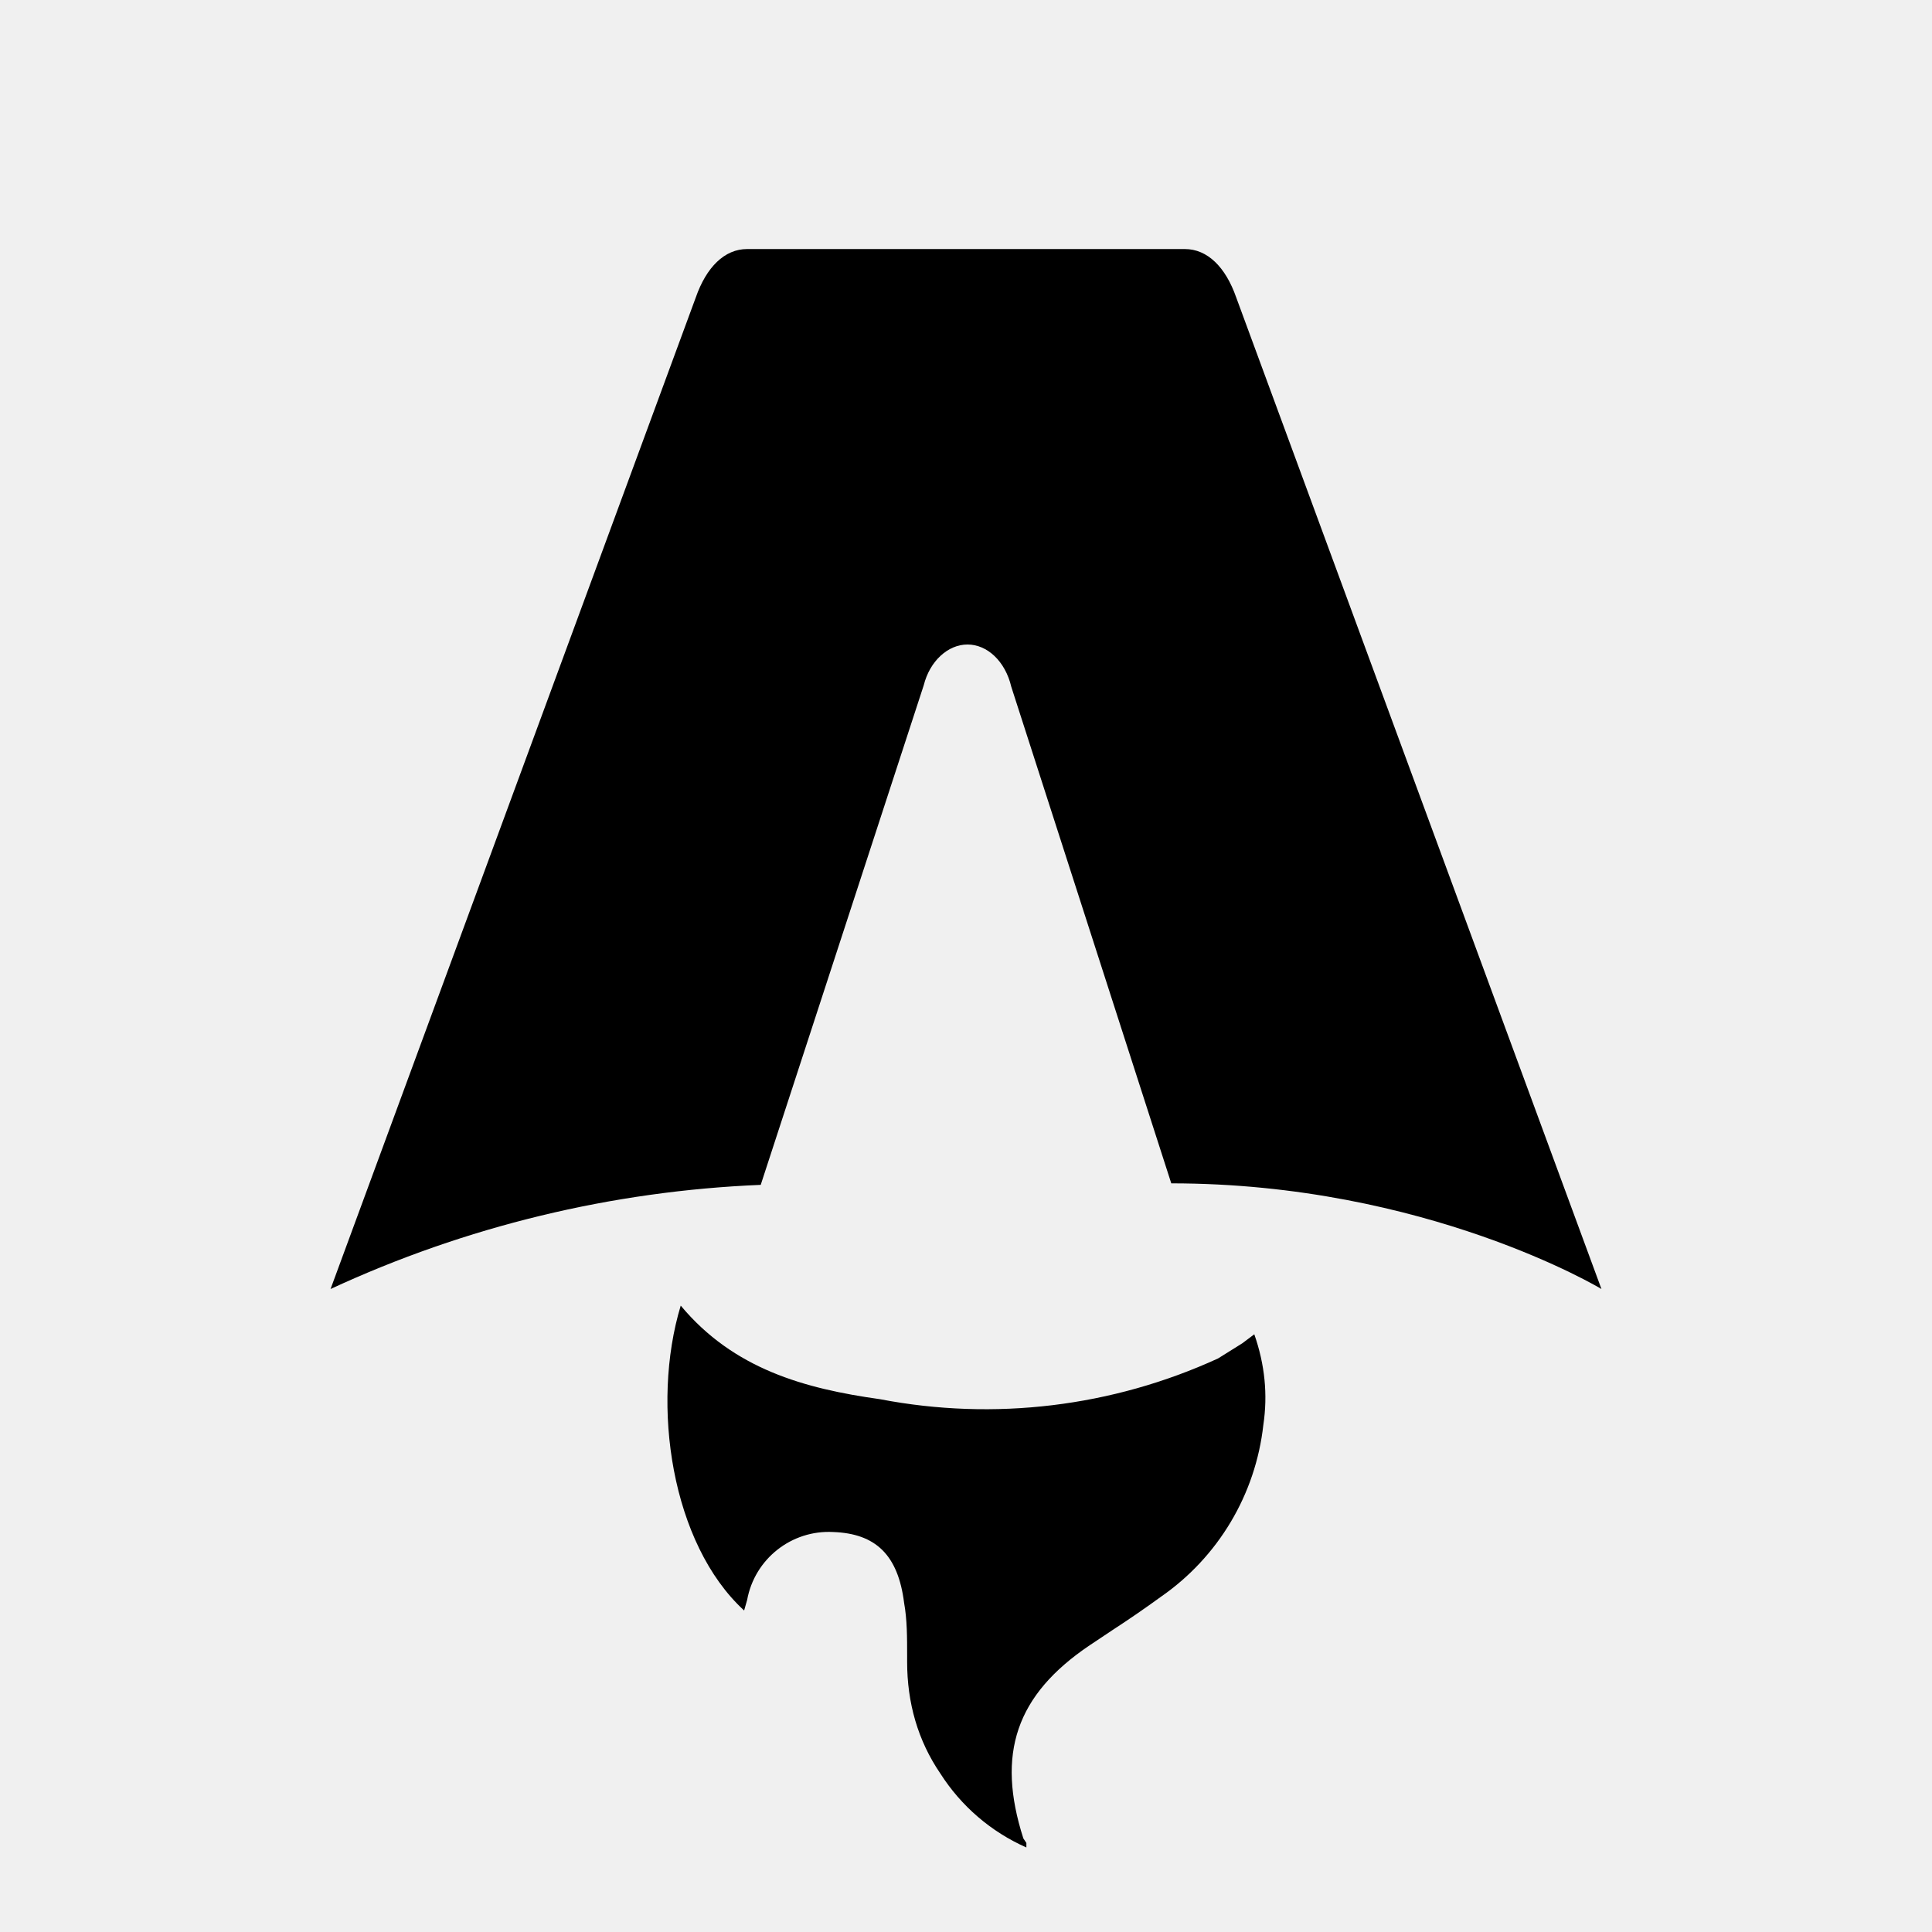
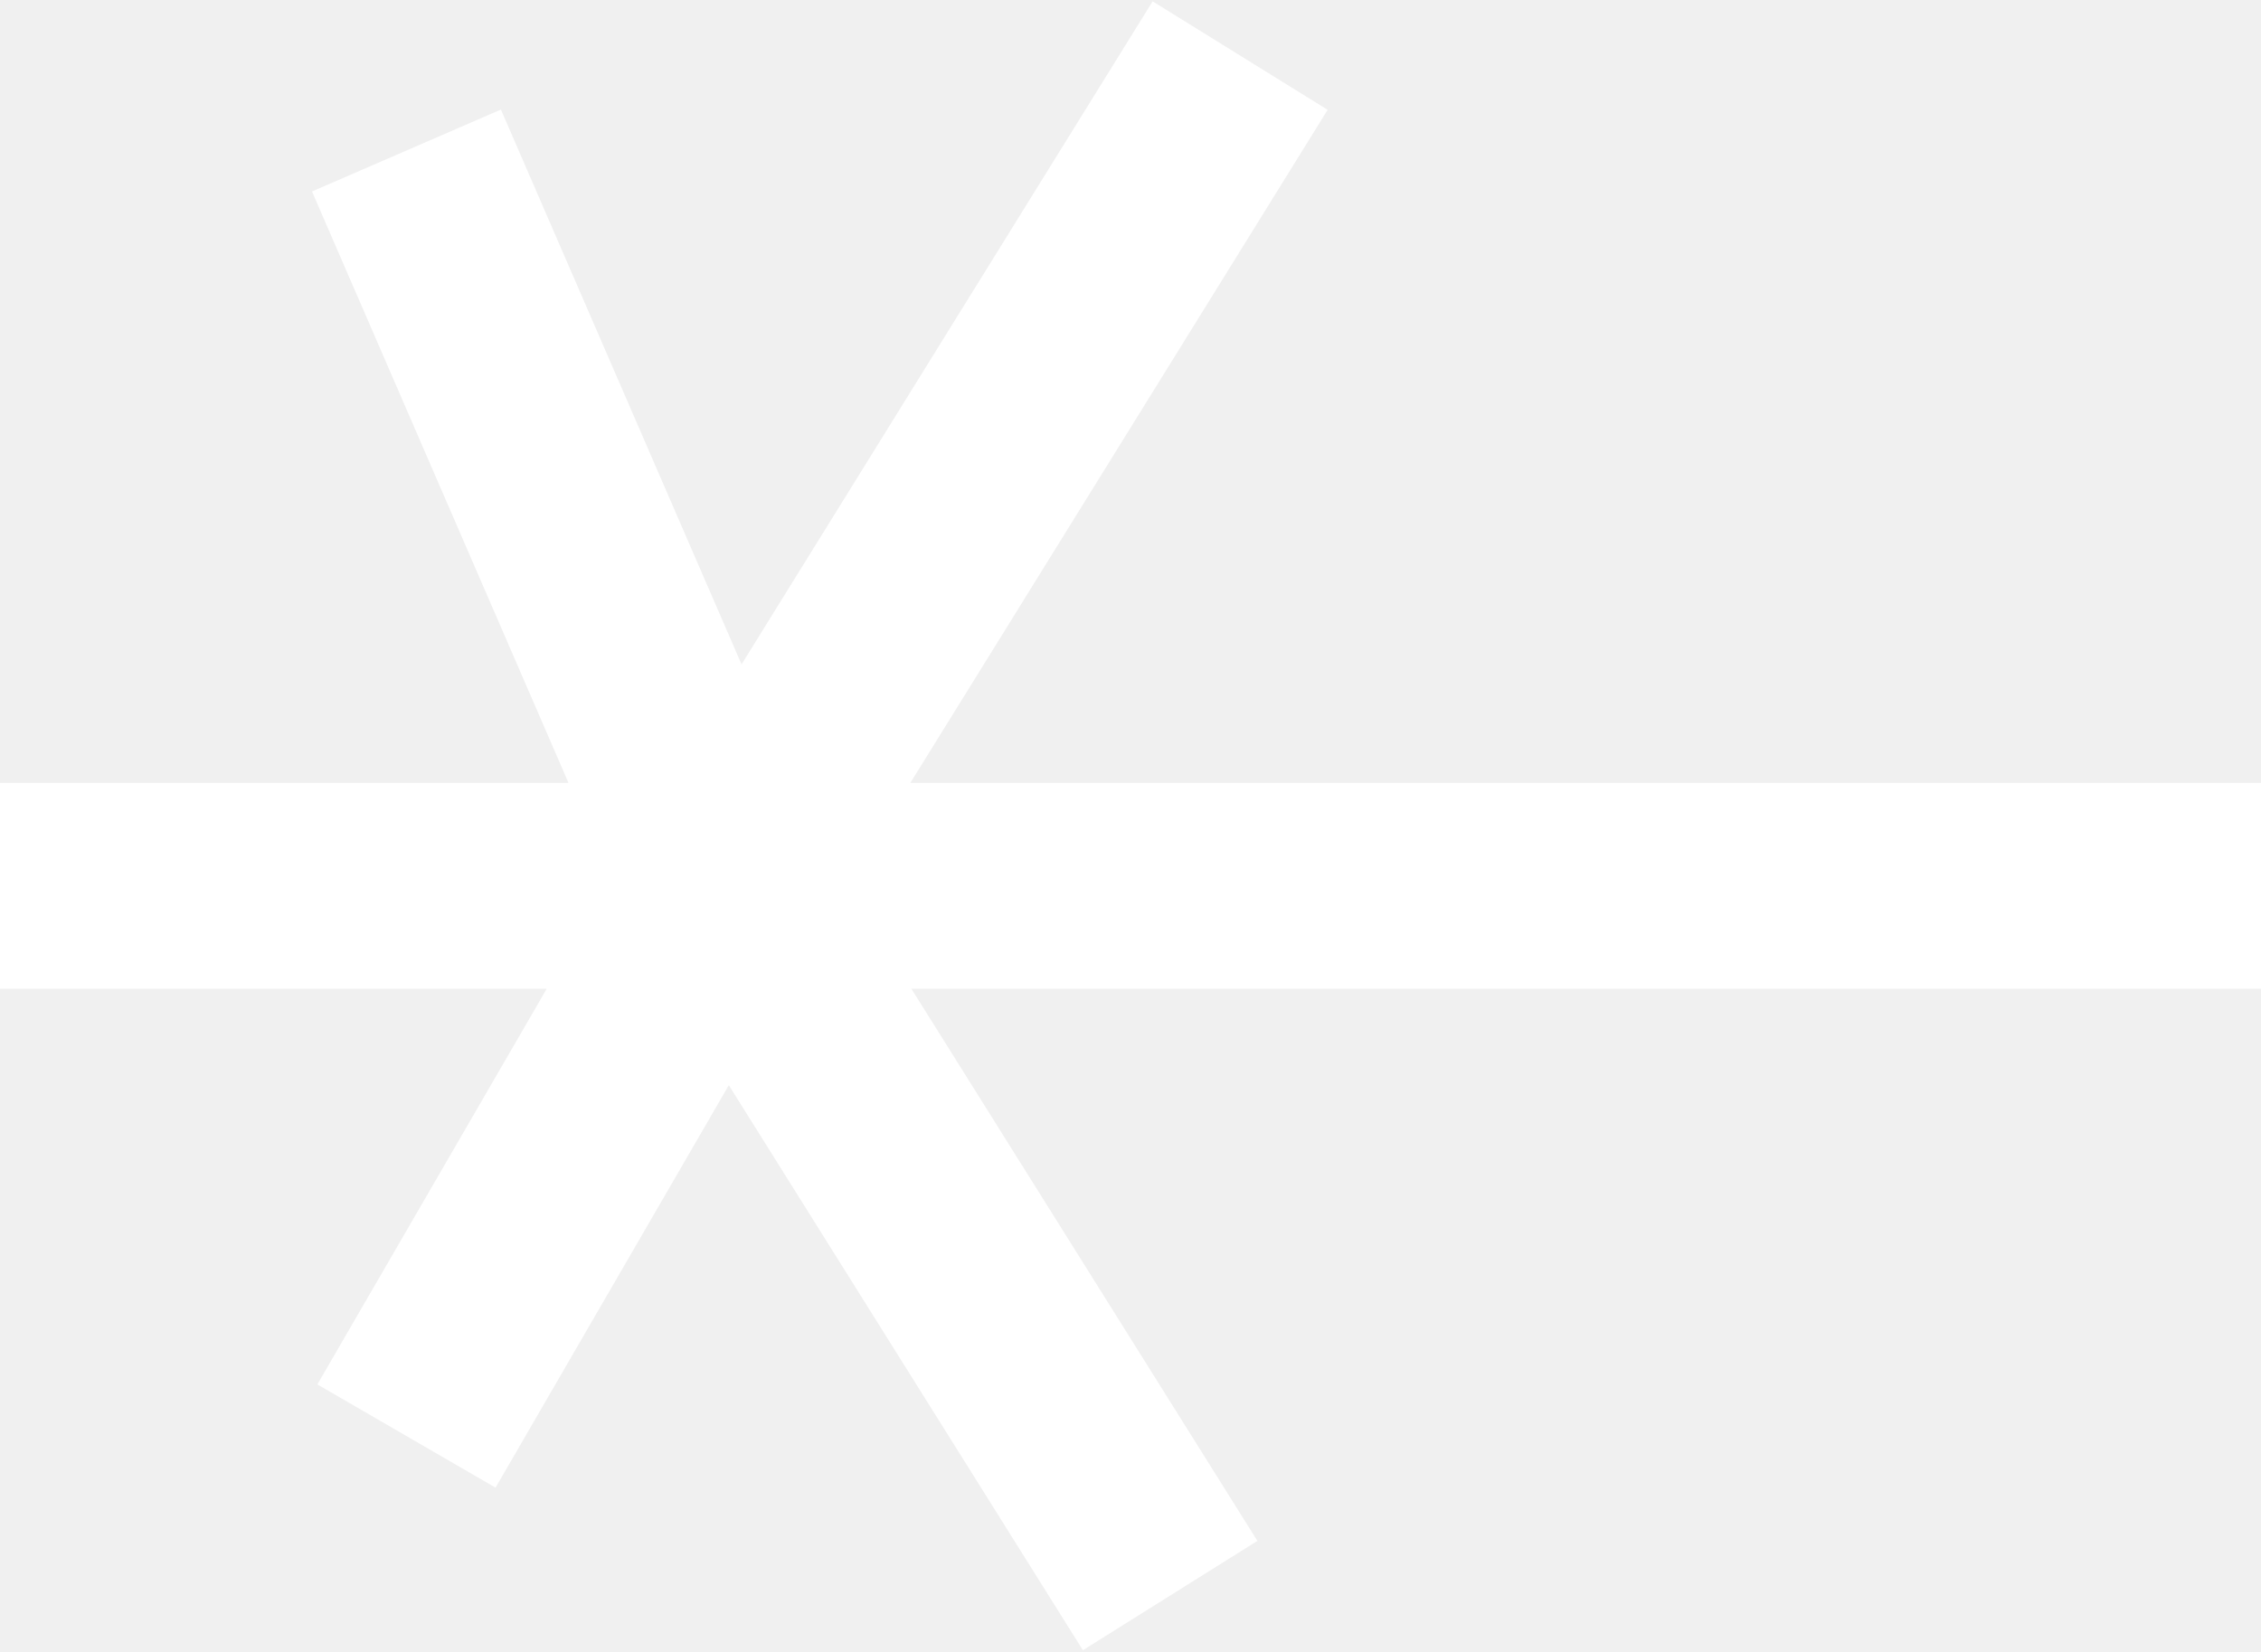
- <svg xmlns="http://www.w3.org/2000/svg" fill="none" viewBox="0 0 128 128">
-   <path d="M50.4 78.5a75.1 75.1 0 0 0-28.5 6.9l24.2-65.7c.7-2 1.9-3.2 3.4-3.2h29c1.5 0 2.7 1.2 3.4 3.2l24.2 65.7s-11.6-7-28.5-7L67 45.5c-.4-1.7-1.6-2.8-2.9-2.8-1.3 0-2.5 1.1-2.9 2.7L50.4 78.5Zm-1.1 28.2Zm-4.2-20.2c-2 6.6-.6 15.8 4.2 20.2a17.5 17.5 0 0 1 .2-.7 5.5 5.5 0 0 1 5.7-4.5c2.8.1 4.3 1.5 4.7 4.7.2 1.1.2 2.3.2 3.5v.4c0 2.7.7 5.2 2.2 7.4a13 13 0 0 0 5.7 4.9v-.3l-.2-.3c-1.8-5.6-.5-9.5 4.4-12.8l1.5-1a73 73 0 0 0 3.2-2.2 16 16 0 0 0 6.8-11.4c.3-2 .1-4-.6-6l-.8.6-1.6 1a37 37 0 0 1-22.4 2.7c-5-.7-9.7-2-13.2-6.2Z" />
-   <style>
-         path { fill: #000; }
-         @media (prefers-color-scheme: dark) {
-             path { fill: #FFF; }
-         }
-     </style>
+ <svg xmlns="http://www.w3.org/2000/svg" width="1098" height="802" viewBox="0 0 1098 802" fill="none">
+   <path d="M352.262 430.274L197.388 73.112M352.262 430.274L197.388 697.516M352.262 430.274H1098M352.262 430.274L602.239 27M352.262 430.274H0M352.262 430.274L568.257 775" stroke="white" stroke-width="100" />
</svg>
